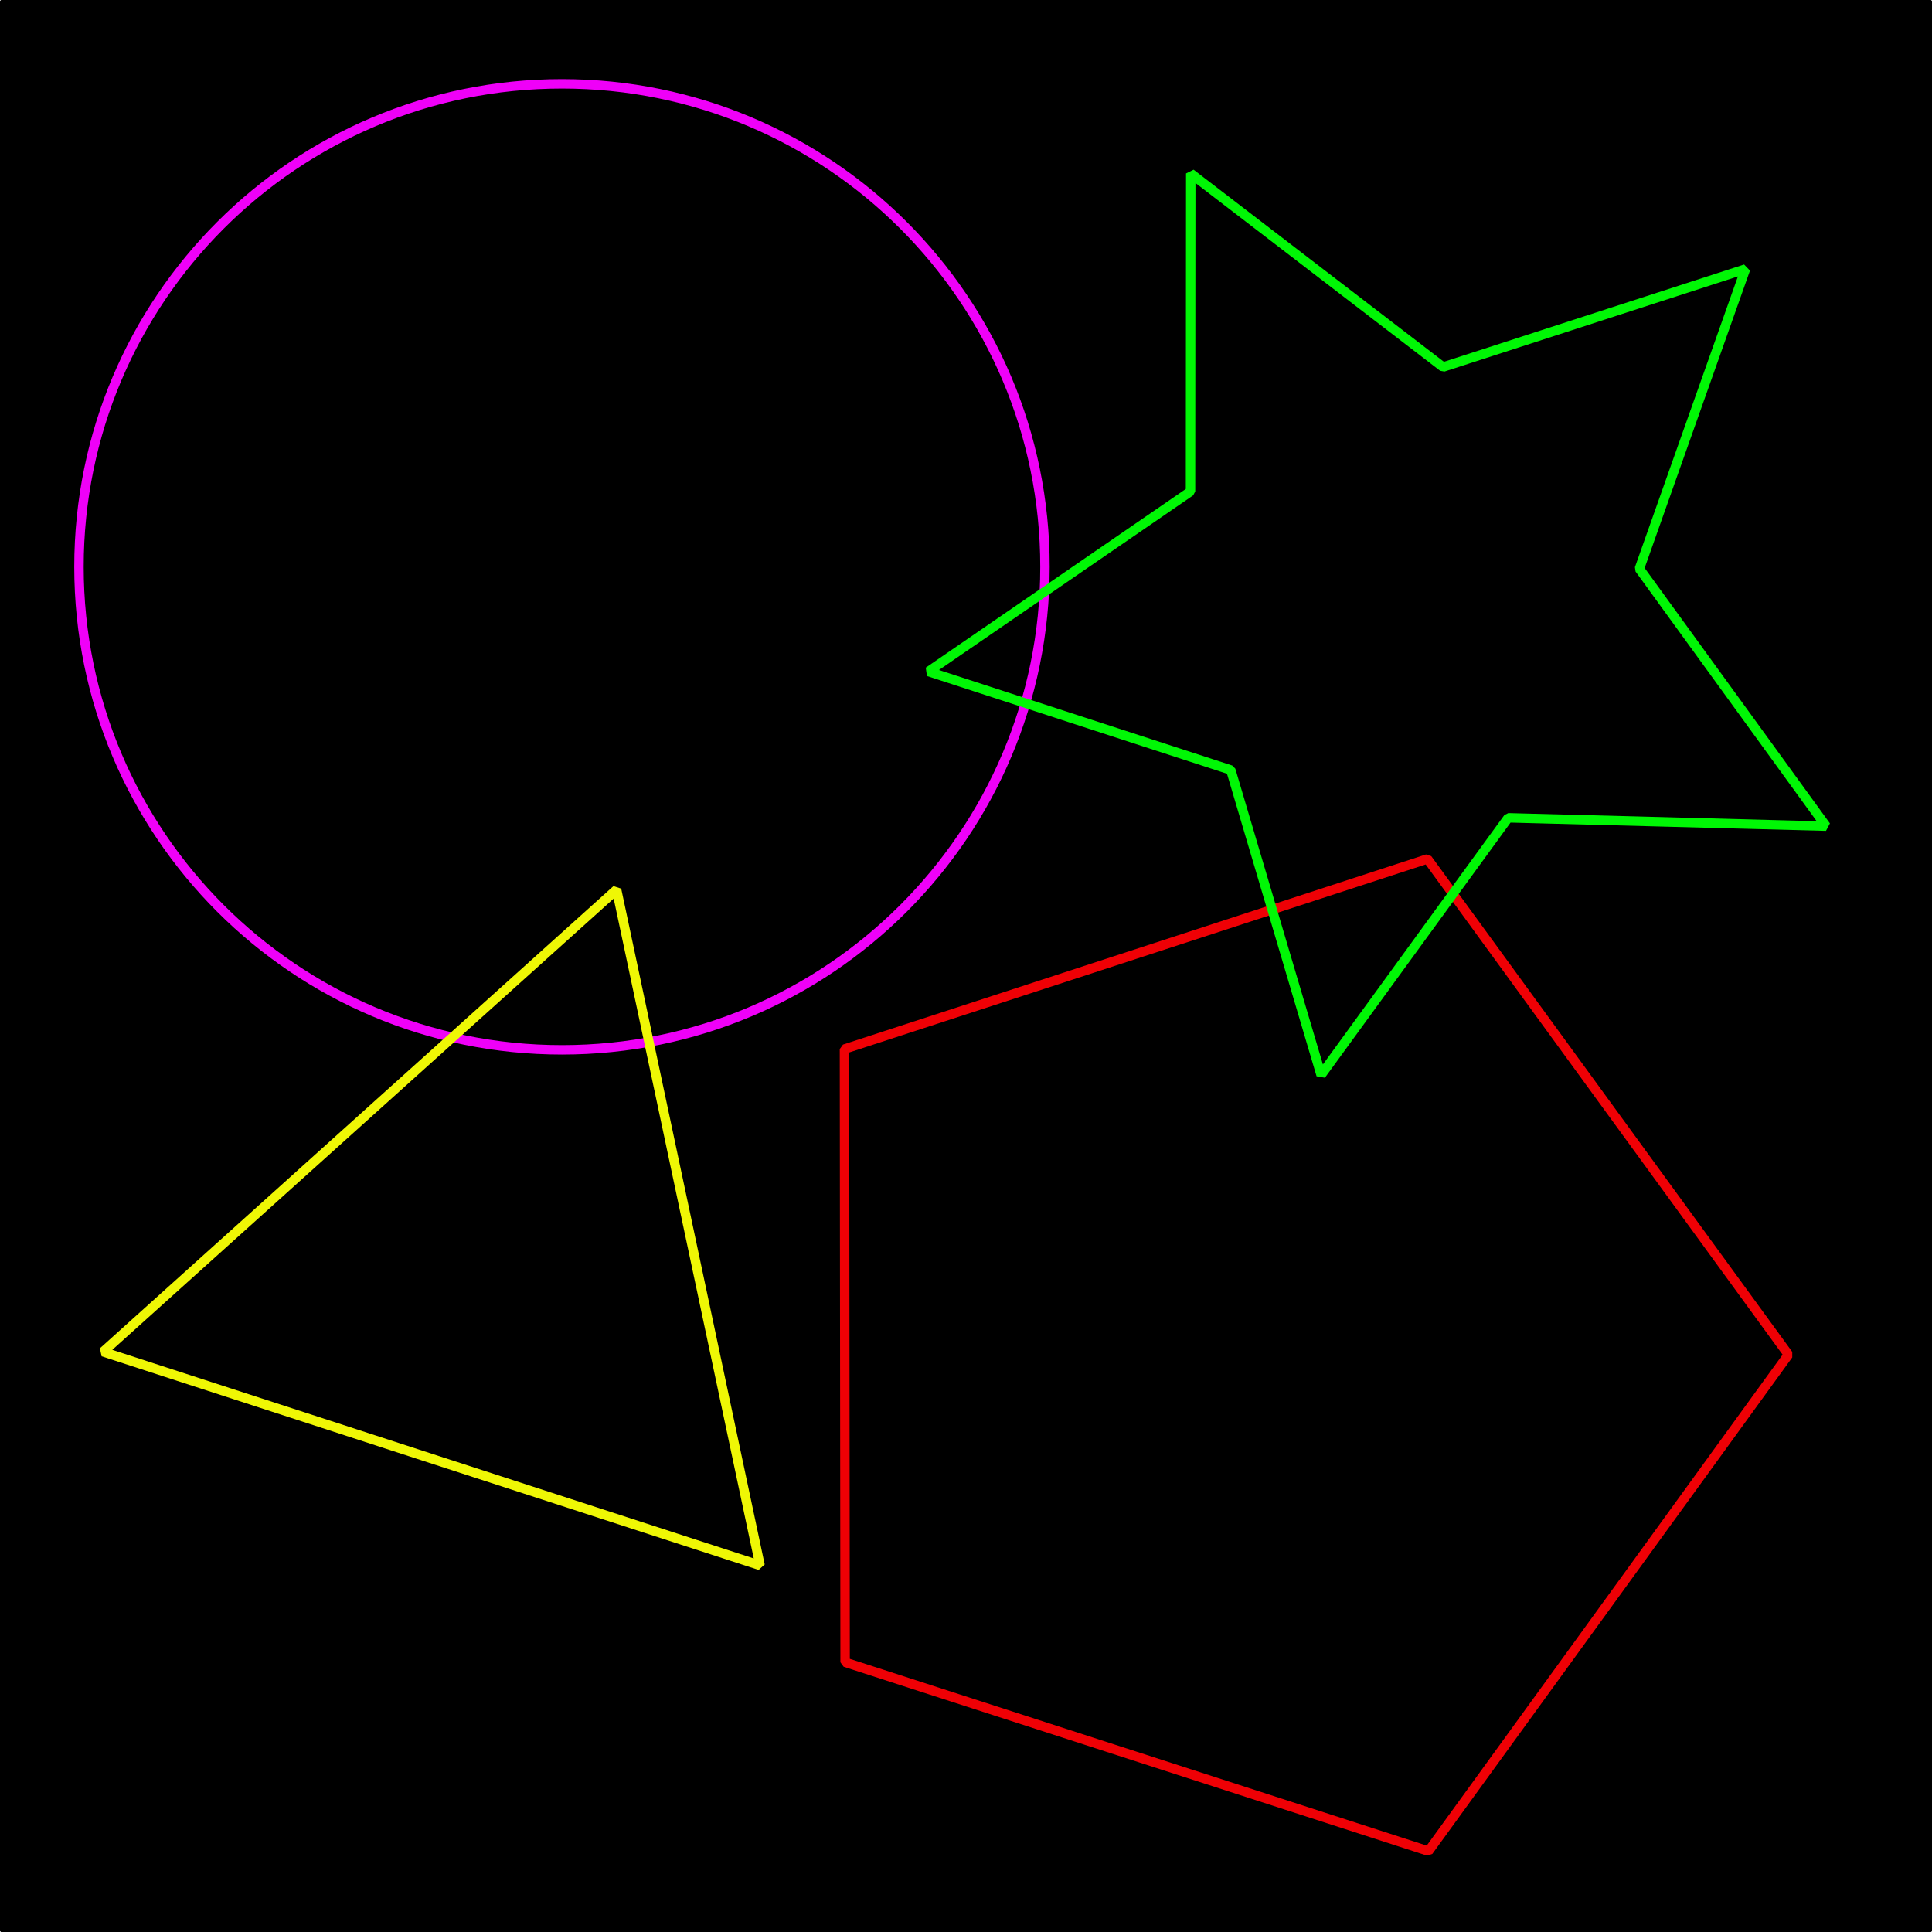
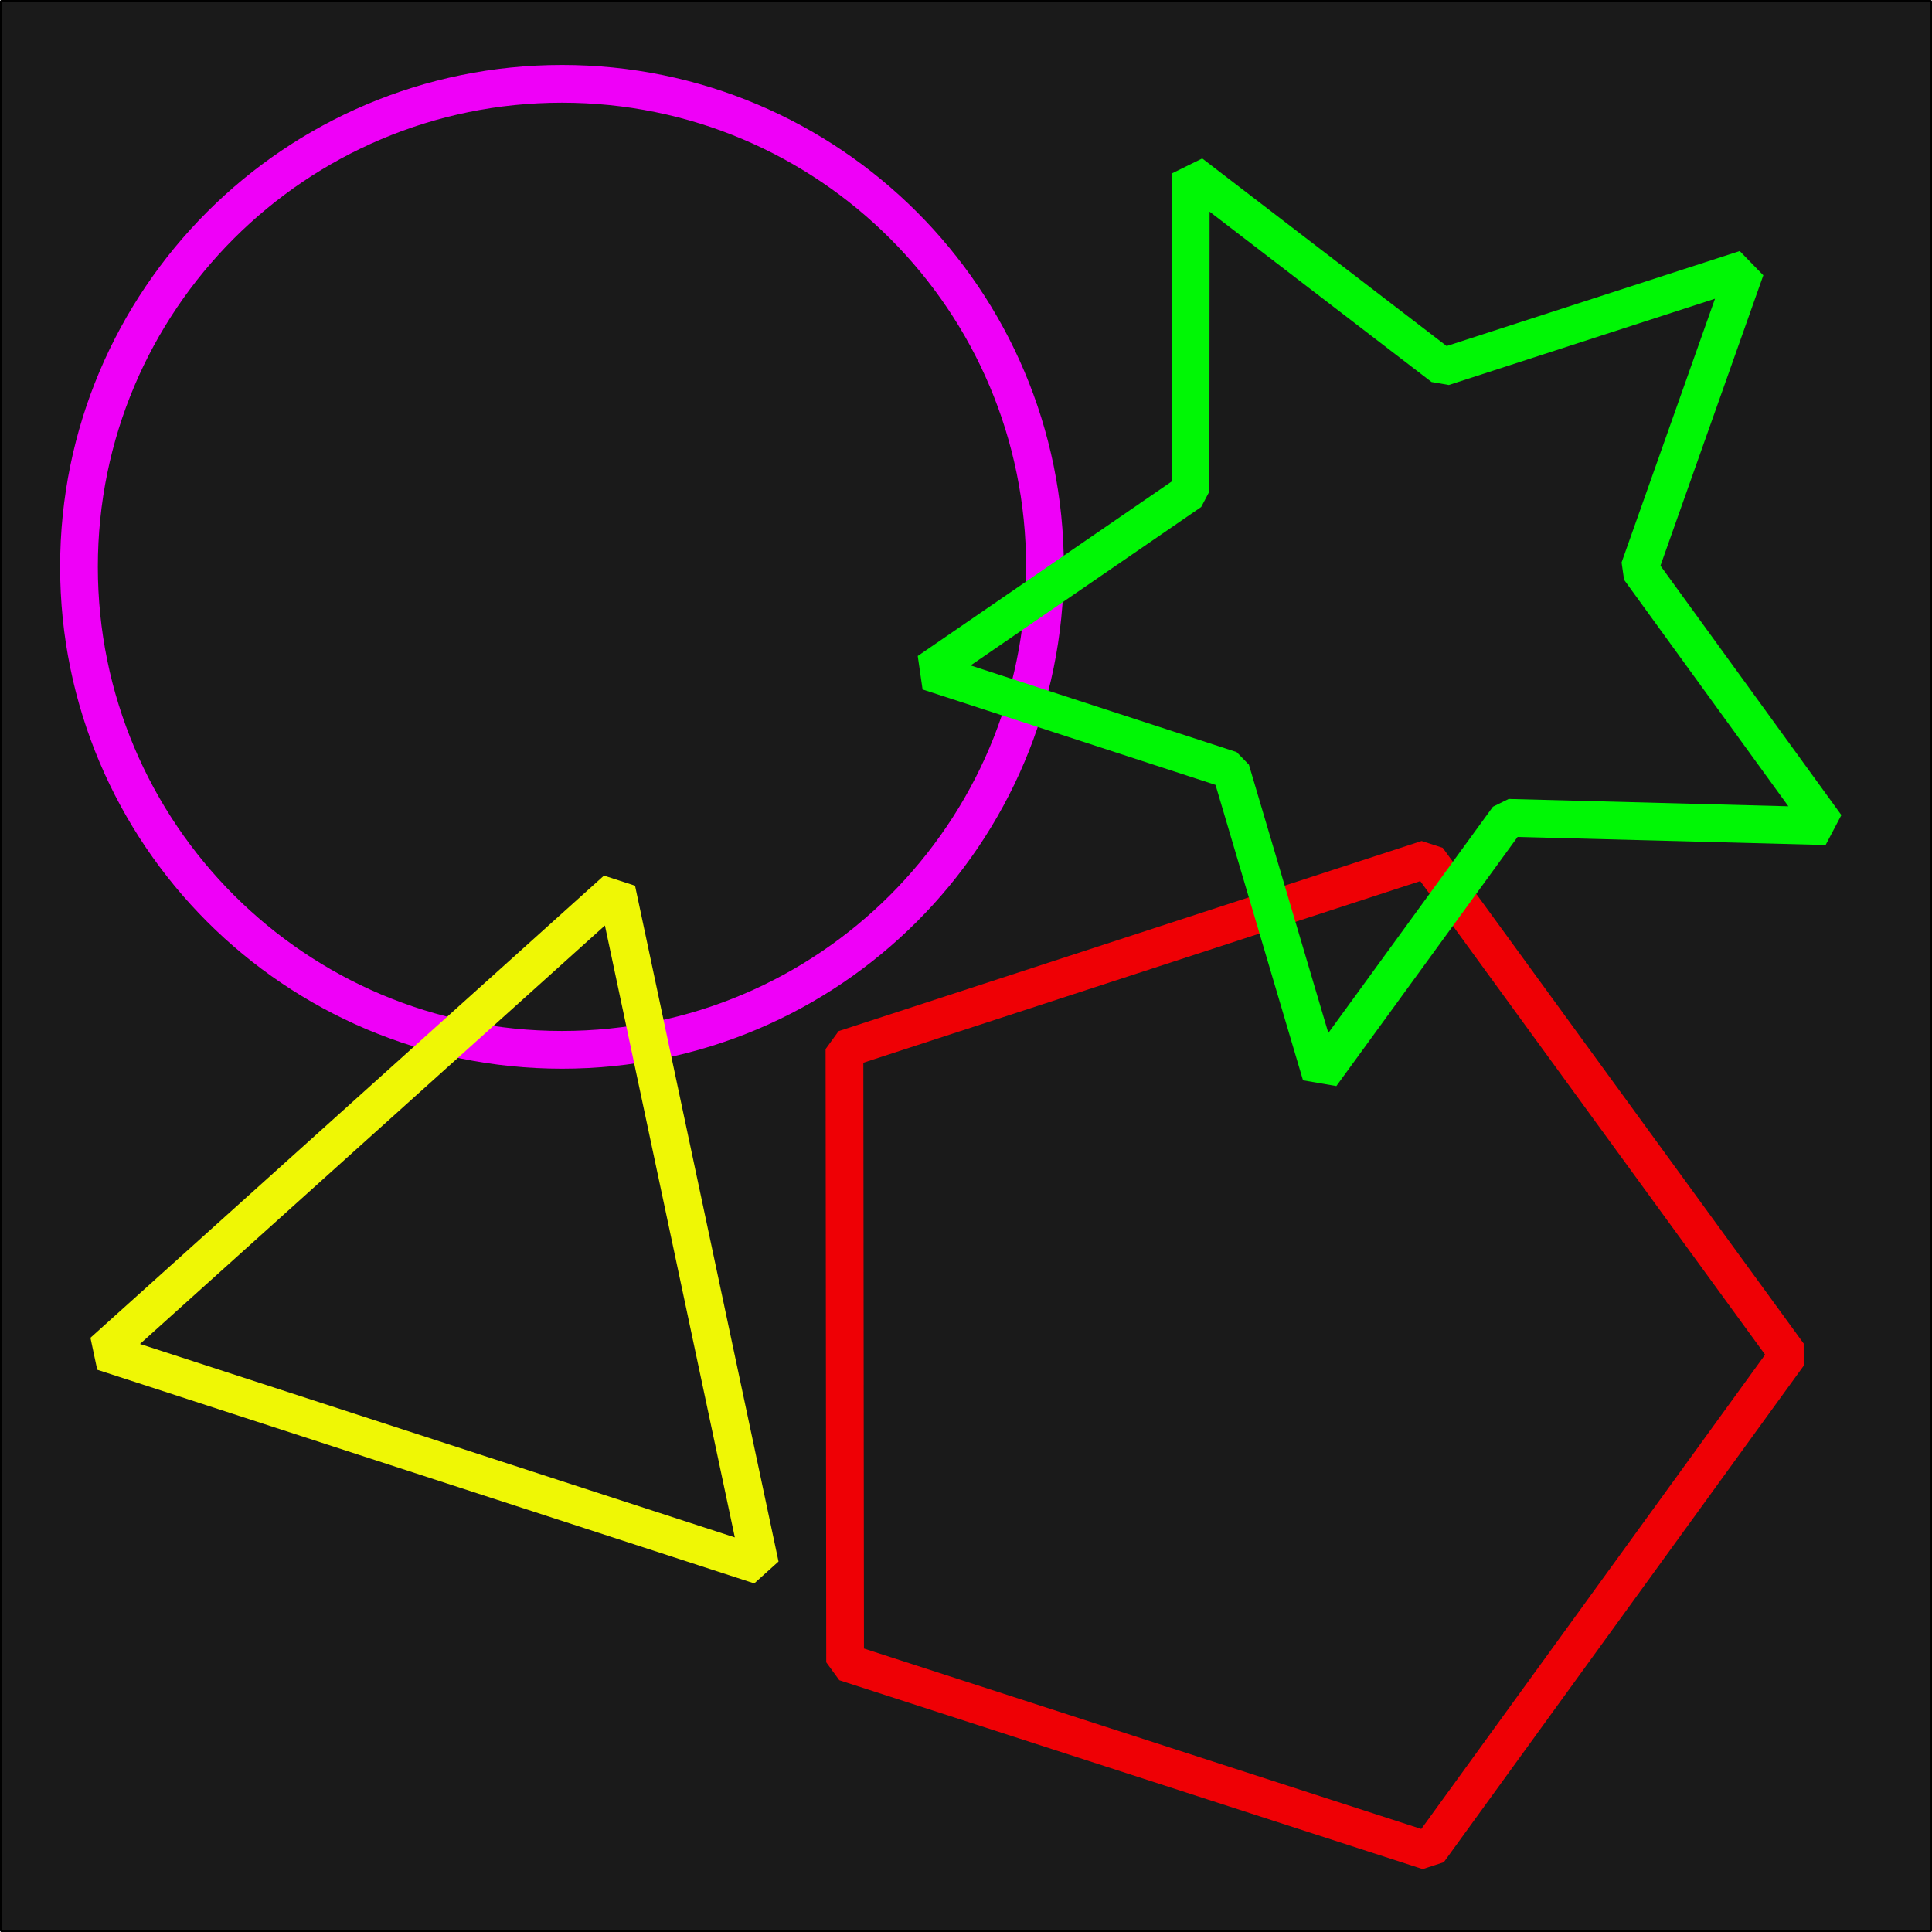
<svg xmlns="http://www.w3.org/2000/svg" width="1024" height="1024" viewBox="0 0 270.933 270.933" version="1.1" id="svg8">
  <defs id="defs2" />
  <g id="layer1" transform="translate(0,-26.06666)">
-     <rect style="opacity:1;fill:#000000;fill-opacity:1;stroke:#000000;stroke-width:0.264;stroke-linecap:square;stroke-linejoin:miter;stroke-miterlimit:0;stroke-dasharray:none;stroke-opacity:1" id="rect3845" width="270.669" height="270.669" x="0.132" y="26.199" />
-     <circle style="opacity:1;fill:none;fill-opacity:1;stroke:#ef00f8;stroke-width:1.323;stroke-linecap:square;stroke-linejoin:miter;stroke-miterlimit:0;stroke-dasharray:none;stroke-opacity:1" id="path3847" cx="78.808" cy="105.555" r="67.733" />
-     <path style="opacity:1;fill:none;fill-opacity:1;stroke:#ef0005;stroke-width:1.323;stroke-linecap:square;stroke-linejoin:miter;stroke-miterlimit:0;stroke-dasharray:none;stroke-opacity:1" id="path3849" d="m 200.327,285.661 -81.814,-26.488 -0.091,-85.995 81.758,-26.66 50.62,69.518 z" />
-     <path style="opacity:1;fill:none;fill-opacity:1;stroke:#eff705;stroke-width:1.323;stroke-linecap:square;stroke-linejoin:miter;stroke-miterlimit:0;stroke-dasharray:none;stroke-opacity:1" id="path3851" d="M 106.589,245.595 14.453,215.636 86.467,150.823 Z" />
-     <path style="opacity:1;fill:none;fill-opacity:1;stroke:#00f705;stroke-width:1.323;stroke-linecap:square;stroke-linejoin:miter;stroke-miterlimit:0;stroke-dasharray:none;stroke-opacity:1" id="path3853" d="M 196.17,111.792 158.577,87.799 117.501,105.165 128.703,61.998 99.494,28.299 l 44.515,-2.686 23.024,-38.193 16.31,41.507 43.439,10.095 -34.435,28.338 z" transform="rotate(-31.04208,280.3728,18.99226)" />
+     <rect style="opacity:1;fill:#1a1a1a;fill-opacity:1;stroke:#000000;stroke-width:0.264;stroke-linecap:square;stroke-linejoin:miter;stroke-miterlimit:0;stroke-dasharray:none;stroke-opacity:1" id="rect3845" width="270.669" height="270.669" x="0.132" y="26.199" />
+     <circle style="opacity:1;fill:none;fill-opacity:1;stroke:#ef00f8;stroke-width:5.292;stroke-linecap:square;stroke-linejoin:miter;stroke-miterlimit:0;stroke-dasharray:none;stroke-opacity:1" id="path3847" cx="78.808" cy="105.555" r="67.733" />
+     <path style="opacity:1;fill:none;fill-opacity:1;stroke:#ef0005;stroke-width:5.292;stroke-linecap:square;stroke-linejoin:miter;stroke-miterlimit:0;stroke-dasharray:none;stroke-opacity:1" id="path3849" d="m 200.327,285.661 -81.814,-26.488 -0.091,-85.995 81.758,-26.66 50.62,69.518 z" />
+     <path style="opacity:1;fill:none;fill-opacity:1;stroke:#eff705;stroke-width:5.292;stroke-linecap:square;stroke-linejoin:miter;stroke-miterlimit:0;stroke-dasharray:none;stroke-opacity:1" id="path3851" d="M 106.589,245.595 14.453,215.636 86.467,150.823 Z" />
+     <path style="opacity:1;fill:none;fill-opacity:1;stroke:#00f705;stroke-width:5.292;stroke-linecap:square;stroke-linejoin:miter;stroke-miterlimit:0;stroke-dasharray:none;stroke-opacity:1" id="path3853" d="M 196.17,111.792 158.577,87.799 117.501,105.165 128.703,61.998 99.494,28.299 l 44.515,-2.686 23.024,-38.193 16.31,41.507 43.439,10.095 -34.435,28.338 z" transform="rotate(-31.04208,280.3728,18.99226)" />
  </g>
</svg>
